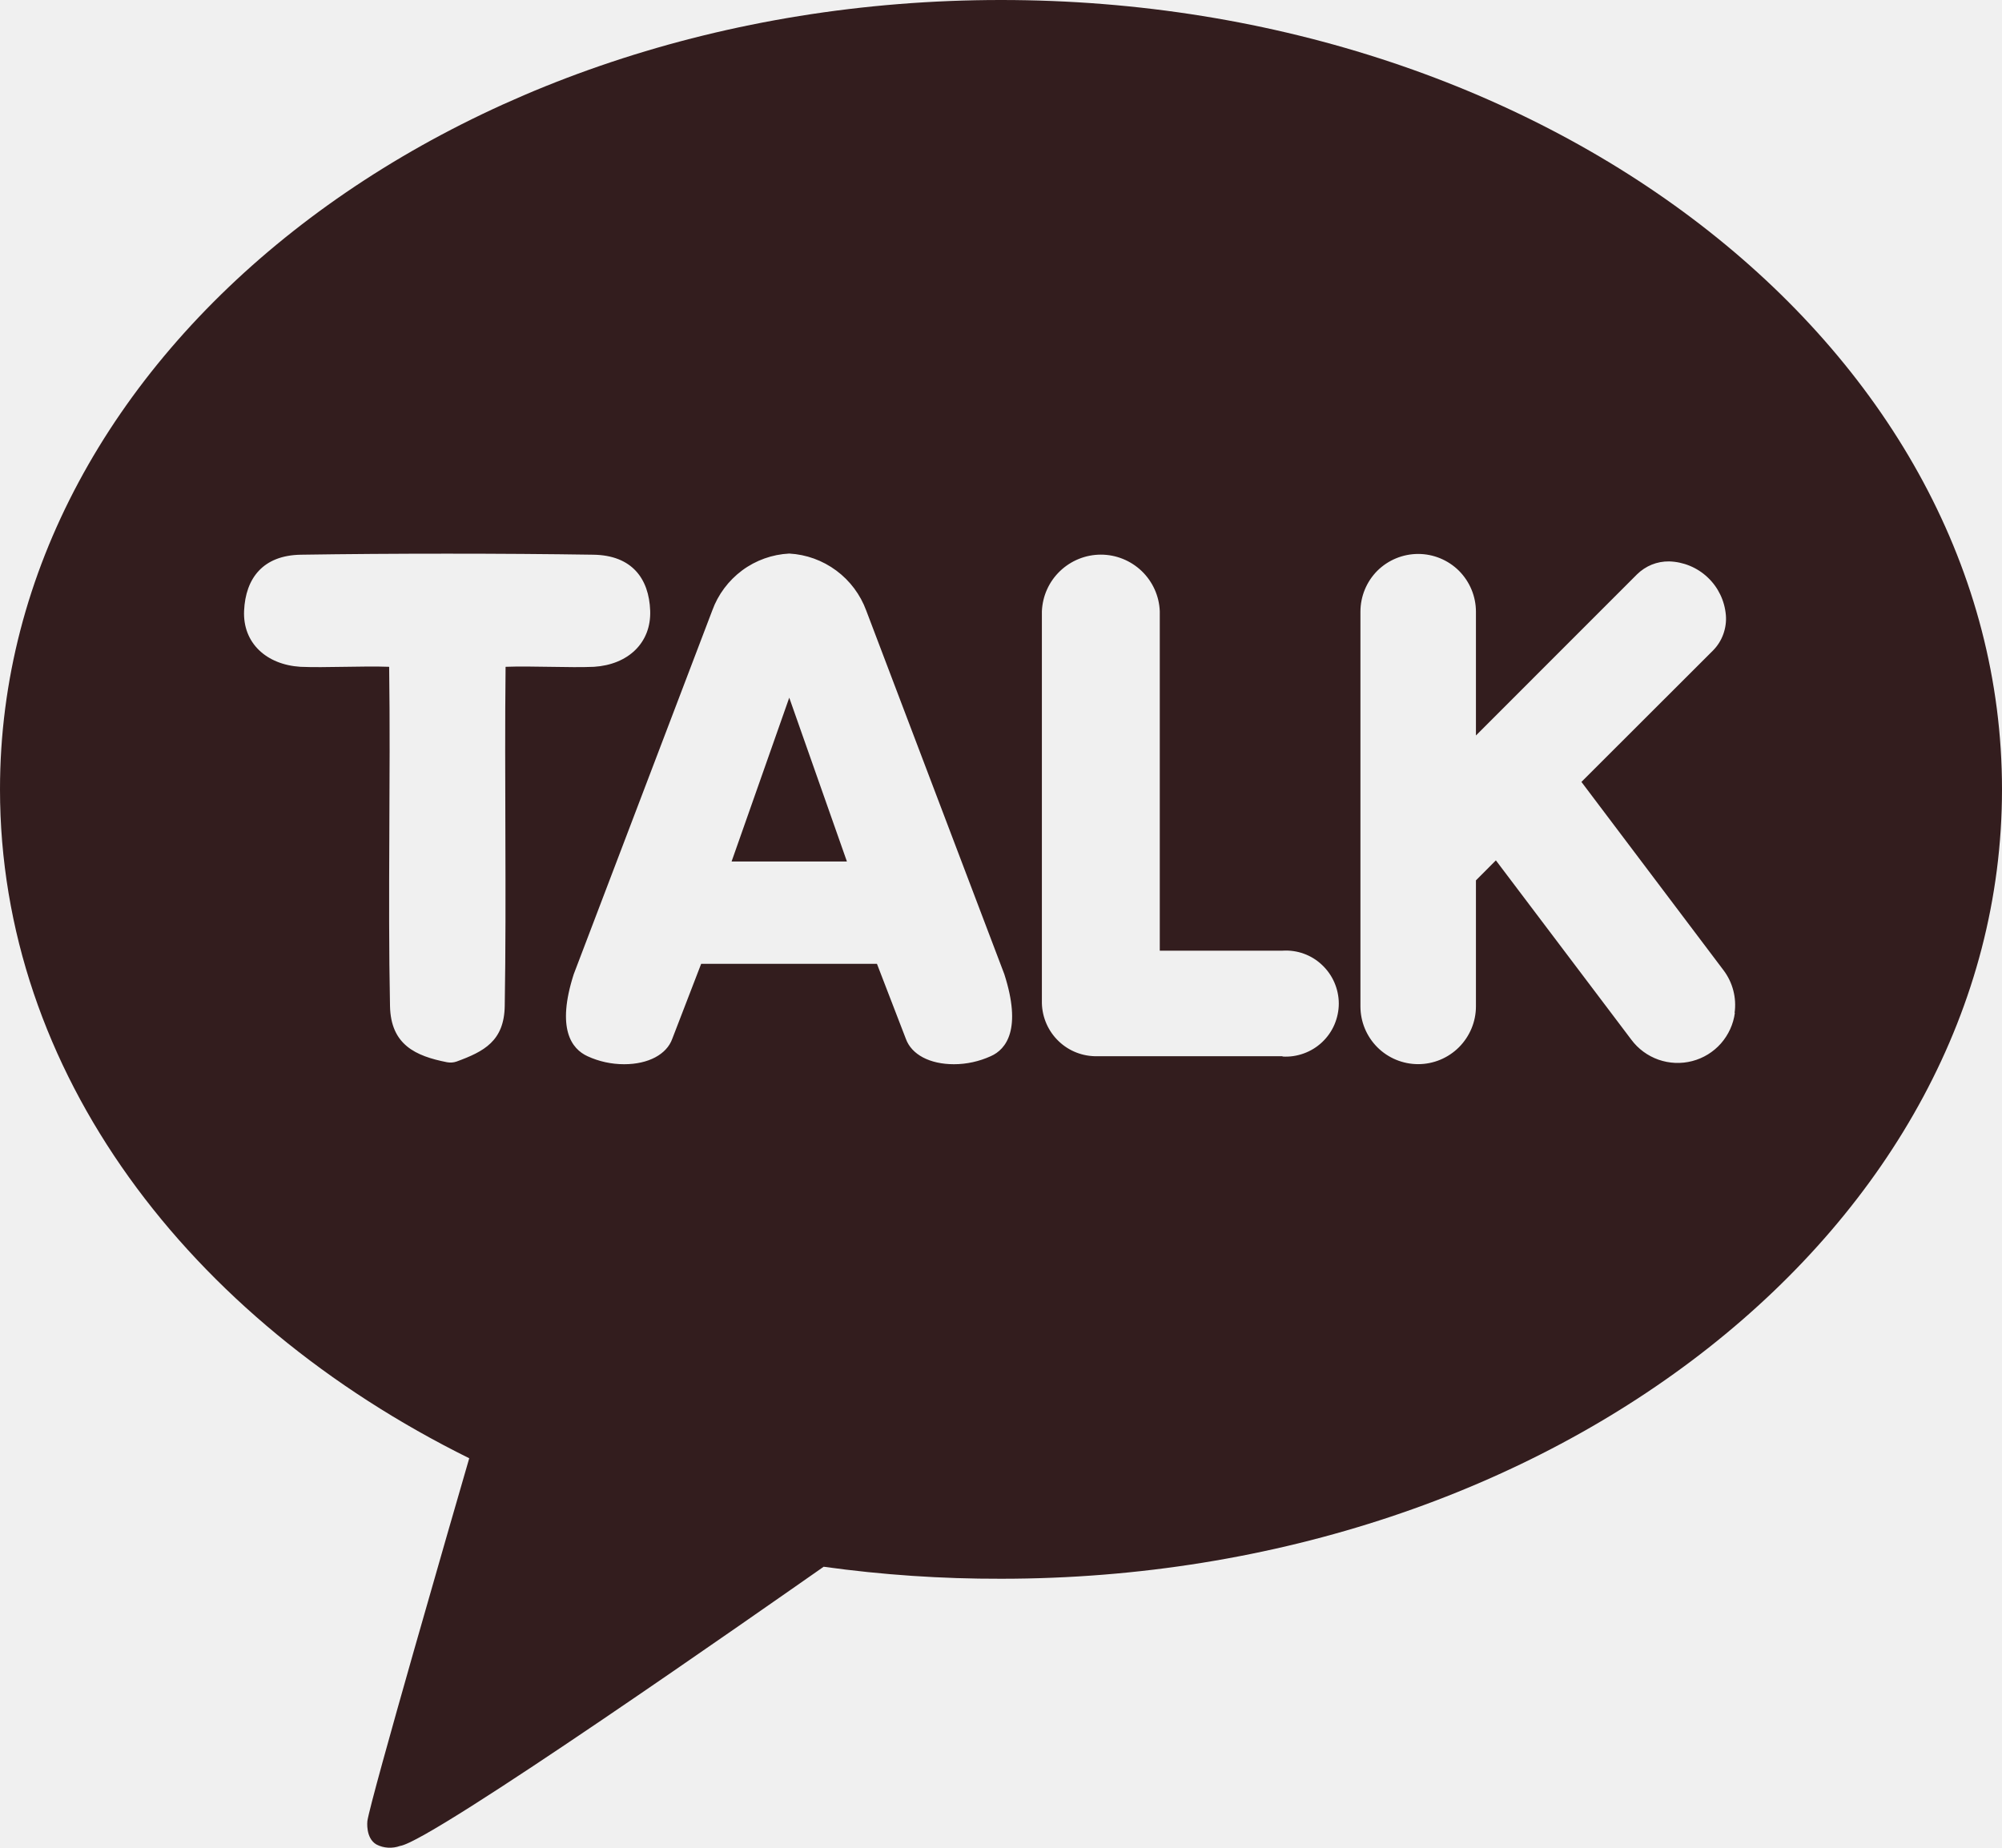
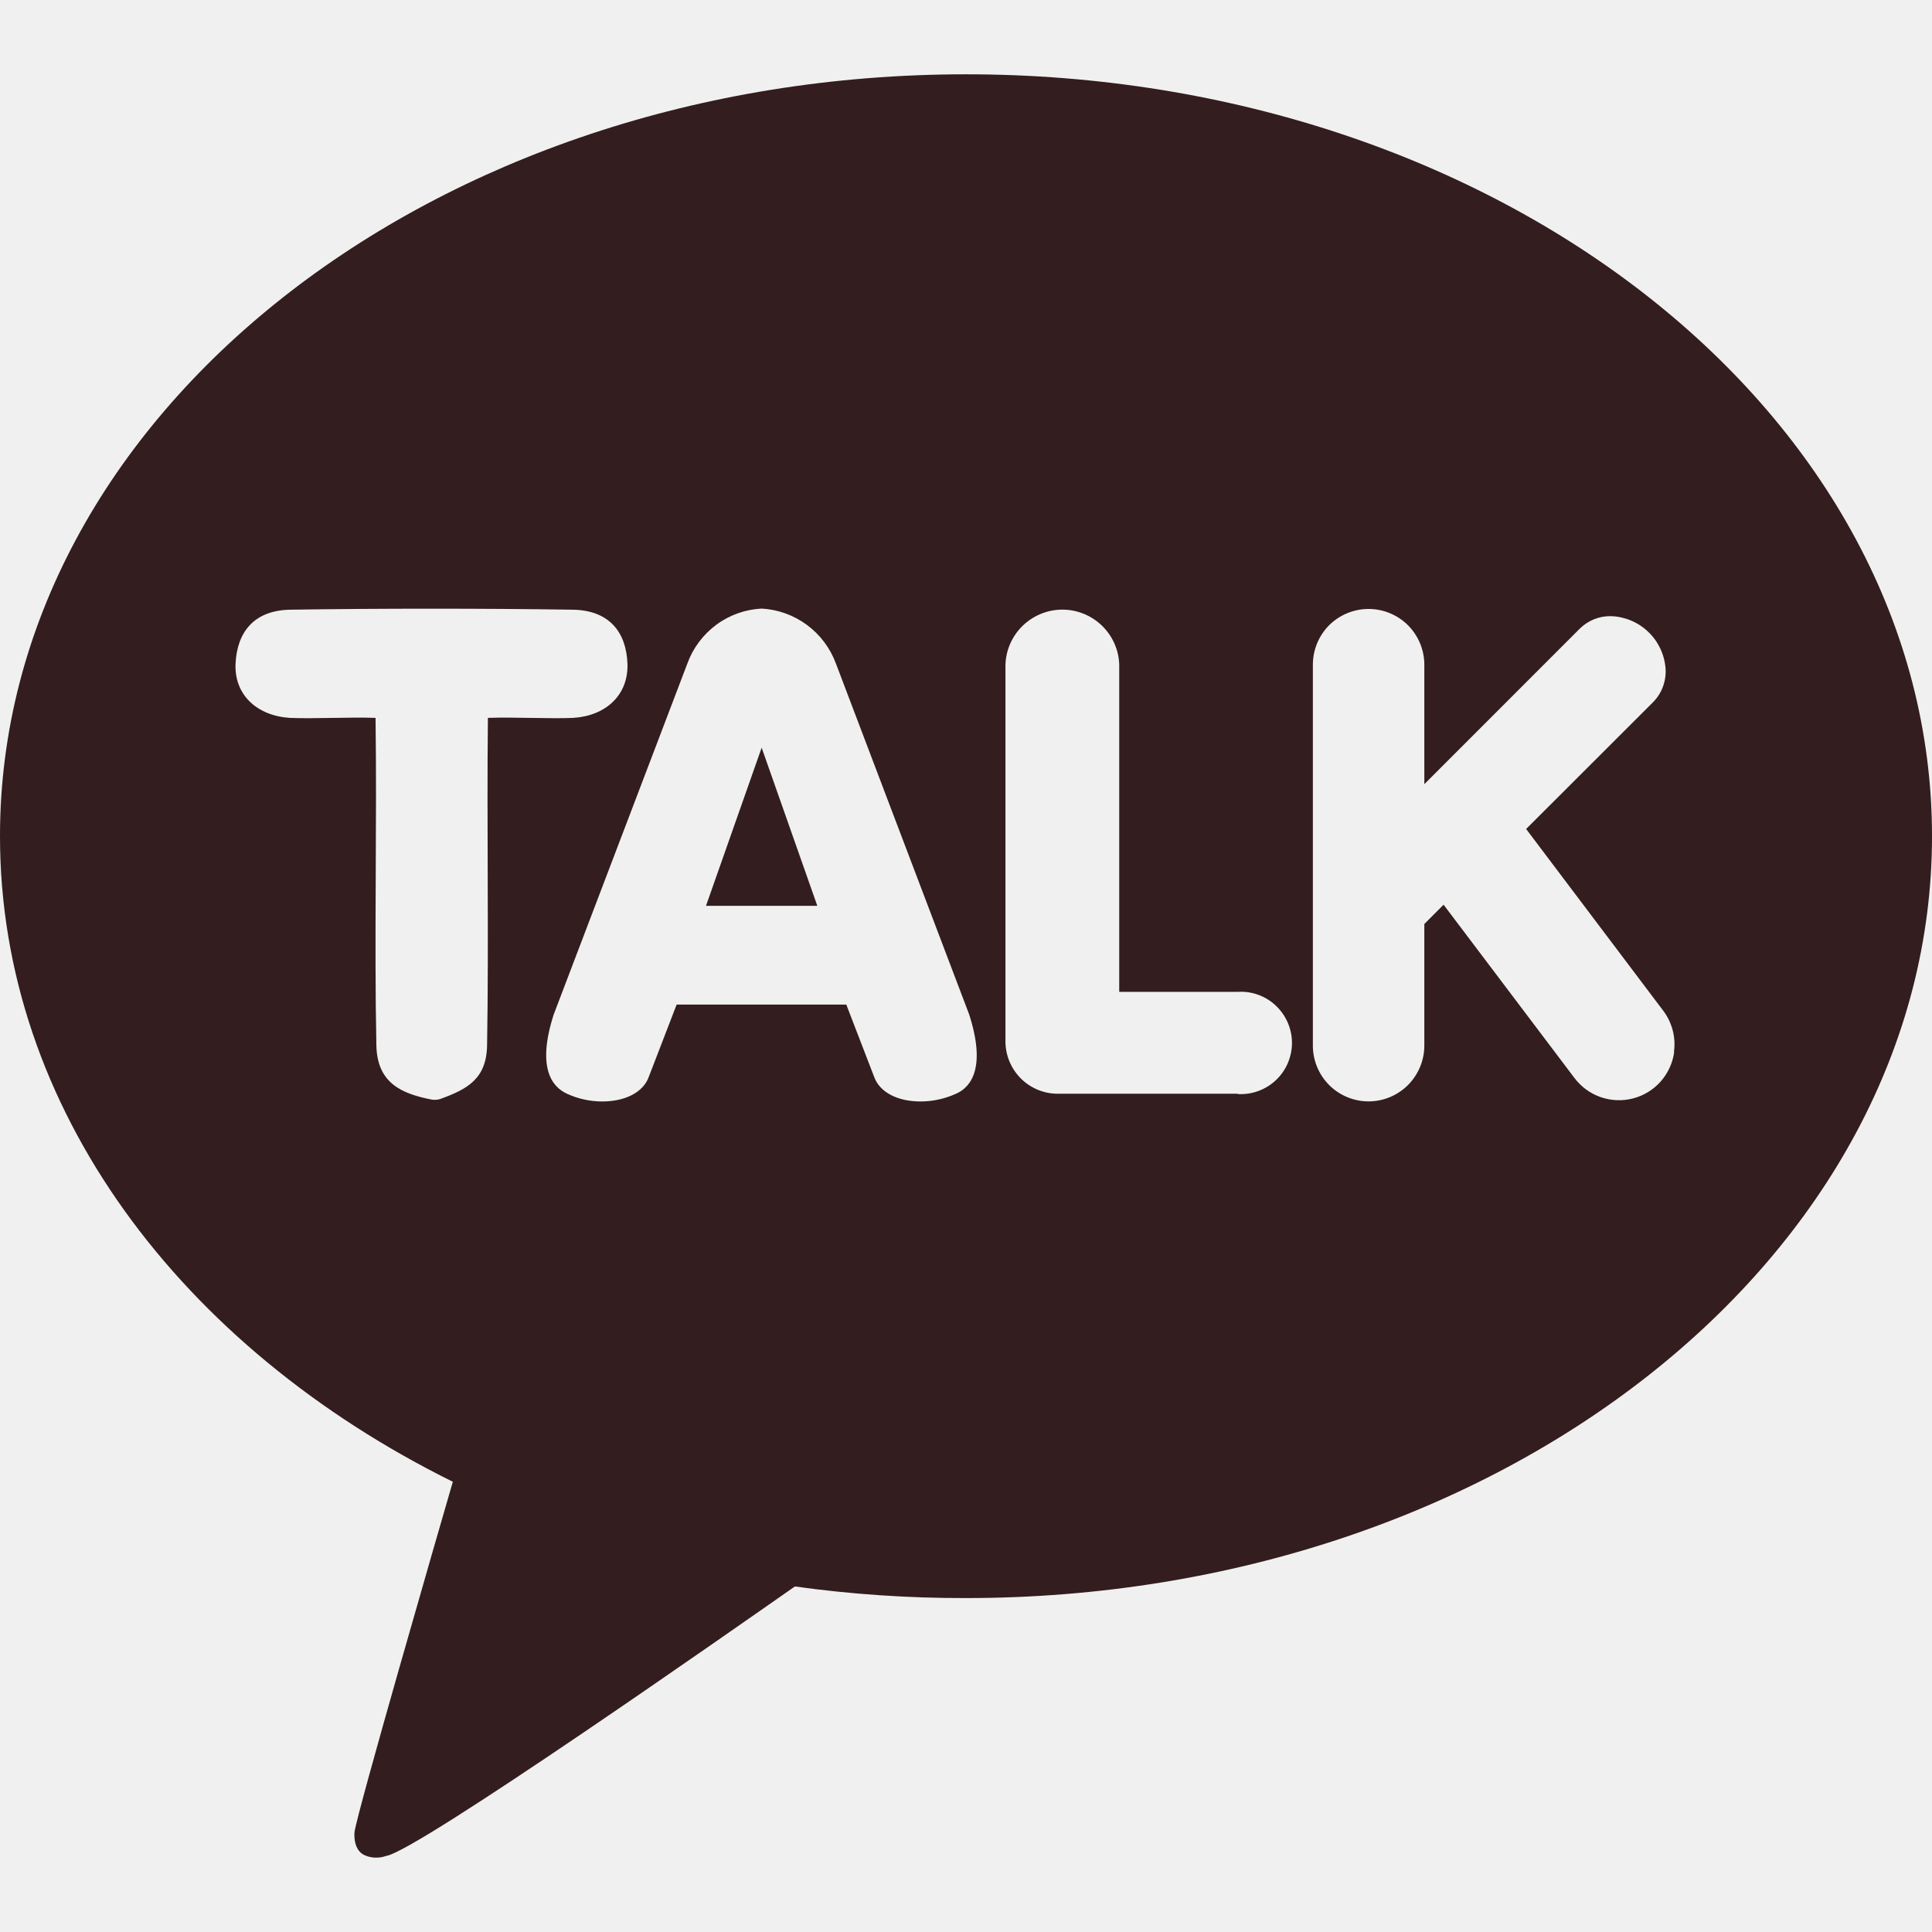
- <svg xmlns="http://www.w3.org/2000/svg" width="26" height="24" viewBox="0 0 26 24" fill="none">
+ <svg xmlns="http://www.w3.org/2000/svg" width="24" height="24" viewBox="0 0 26 24" fill="none">
  <g id="99FE484C5C3451F218 1" clip-path="url(#clip0_67_6091)">
    <g id="Group">
      <path id="Vector" d="M9.501 11.19H10.999L10.25 9.062L9.501 11.19Z" fill="#331D1E" />
      <path id="Vector_2" d="M13 0C5.82 0 0 4.59 0 10.253C0 13.914 2.434 17.13 6.094 18.941C5.895 19.627 4.814 23.36 4.771 23.654C4.771 23.654 4.745 23.874 4.888 23.957C4.935 23.982 4.987 23.996 5.041 23.999C5.094 24.002 5.147 23.994 5.197 23.976C5.607 23.919 9.947 20.874 10.697 20.35C11.46 20.456 12.23 20.508 13 20.506C20.18 20.506 26 15.916 26 10.253C26 4.59 20.18 0 13 0ZM6.566 8.661C6.55 10.112 6.579 11.637 6.555 13.065C6.548 13.522 6.285 13.658 5.93 13.788C5.89 13.802 5.847 13.805 5.805 13.797C5.399 13.717 5.075 13.572 5.065 13.067C5.036 11.64 5.074 10.112 5.054 8.661C4.71 8.648 4.22 8.675 3.901 8.661C3.459 8.633 3.151 8.351 3.17 7.932C3.189 7.514 3.413 7.212 3.909 7.205C5.081 7.187 6.534 7.187 7.706 7.205C8.206 7.212 8.429 7.515 8.444 7.932C8.459 8.35 8.156 8.633 7.715 8.661C7.4 8.675 6.911 8.648 6.566 8.661ZM12.866 13.719C12.716 13.787 12.553 13.823 12.389 13.823C12.076 13.823 11.838 13.698 11.764 13.492L11.389 12.519H9.106L8.731 13.492C8.659 13.695 8.42 13.823 8.106 13.823C7.942 13.823 7.779 13.788 7.63 13.719C7.423 13.624 7.224 13.362 7.451 12.654L9.25 7.93C9.325 7.722 9.461 7.541 9.638 7.409C9.816 7.277 10.029 7.201 10.25 7.19C10.471 7.202 10.683 7.279 10.861 7.411C11.039 7.543 11.174 7.724 11.25 7.931L13.043 12.653C13.271 13.362 13.072 13.629 12.866 13.719ZM16.656 13.719H14.25C14.064 13.723 13.883 13.653 13.749 13.524C13.614 13.395 13.536 13.218 13.531 13.032V7.94C13.539 7.742 13.623 7.555 13.766 7.418C13.909 7.281 14.099 7.204 14.297 7.204C14.495 7.204 14.685 7.281 14.828 7.418C14.97 7.555 15.055 7.742 15.062 7.94V12.348H16.656C16.75 12.342 16.844 12.355 16.932 12.387C17.021 12.419 17.102 12.469 17.17 12.534C17.238 12.598 17.293 12.676 17.33 12.762C17.367 12.848 17.387 12.941 17.387 13.035C17.387 13.129 17.367 13.222 17.33 13.309C17.293 13.395 17.238 13.473 17.17 13.537C17.102 13.601 17.021 13.651 16.932 13.683C16.844 13.715 16.75 13.729 16.656 13.723V13.719ZM22.531 13.154C22.512 13.302 22.448 13.441 22.35 13.553C22.251 13.665 22.121 13.745 21.977 13.782C21.832 13.82 21.68 13.813 21.539 13.764C21.398 13.714 21.275 13.624 21.186 13.504L19.427 11.175L19.168 11.435V13.072C19.168 13.271 19.088 13.461 18.948 13.602C18.807 13.743 18.616 13.822 18.418 13.822C18.219 13.822 18.028 13.743 17.887 13.602C17.747 13.461 17.668 13.271 17.668 13.072V7.945C17.668 7.746 17.747 7.555 17.887 7.414C18.028 7.274 18.219 7.195 18.418 7.195C18.616 7.195 18.807 7.274 18.948 7.414C19.088 7.555 19.168 7.746 19.168 7.945V9.553L21.26 7.46C21.315 7.406 21.38 7.363 21.451 7.334C21.523 7.305 21.599 7.291 21.676 7.292C21.863 7.297 22.042 7.371 22.178 7.5C22.315 7.629 22.398 7.803 22.414 7.99C22.421 8.073 22.409 8.157 22.381 8.236C22.353 8.315 22.308 8.386 22.25 8.446L20.538 10.156L22.384 12.603C22.503 12.761 22.555 12.961 22.527 13.158L22.531 13.154Z" fill="#331D1E" />
    </g>
  </g>
  <defs>
    <clipPath id="clip0_67_6091">
      <rect width="26" height="24" fill="white" />
    </clipPath>
  </defs>
</svg>
